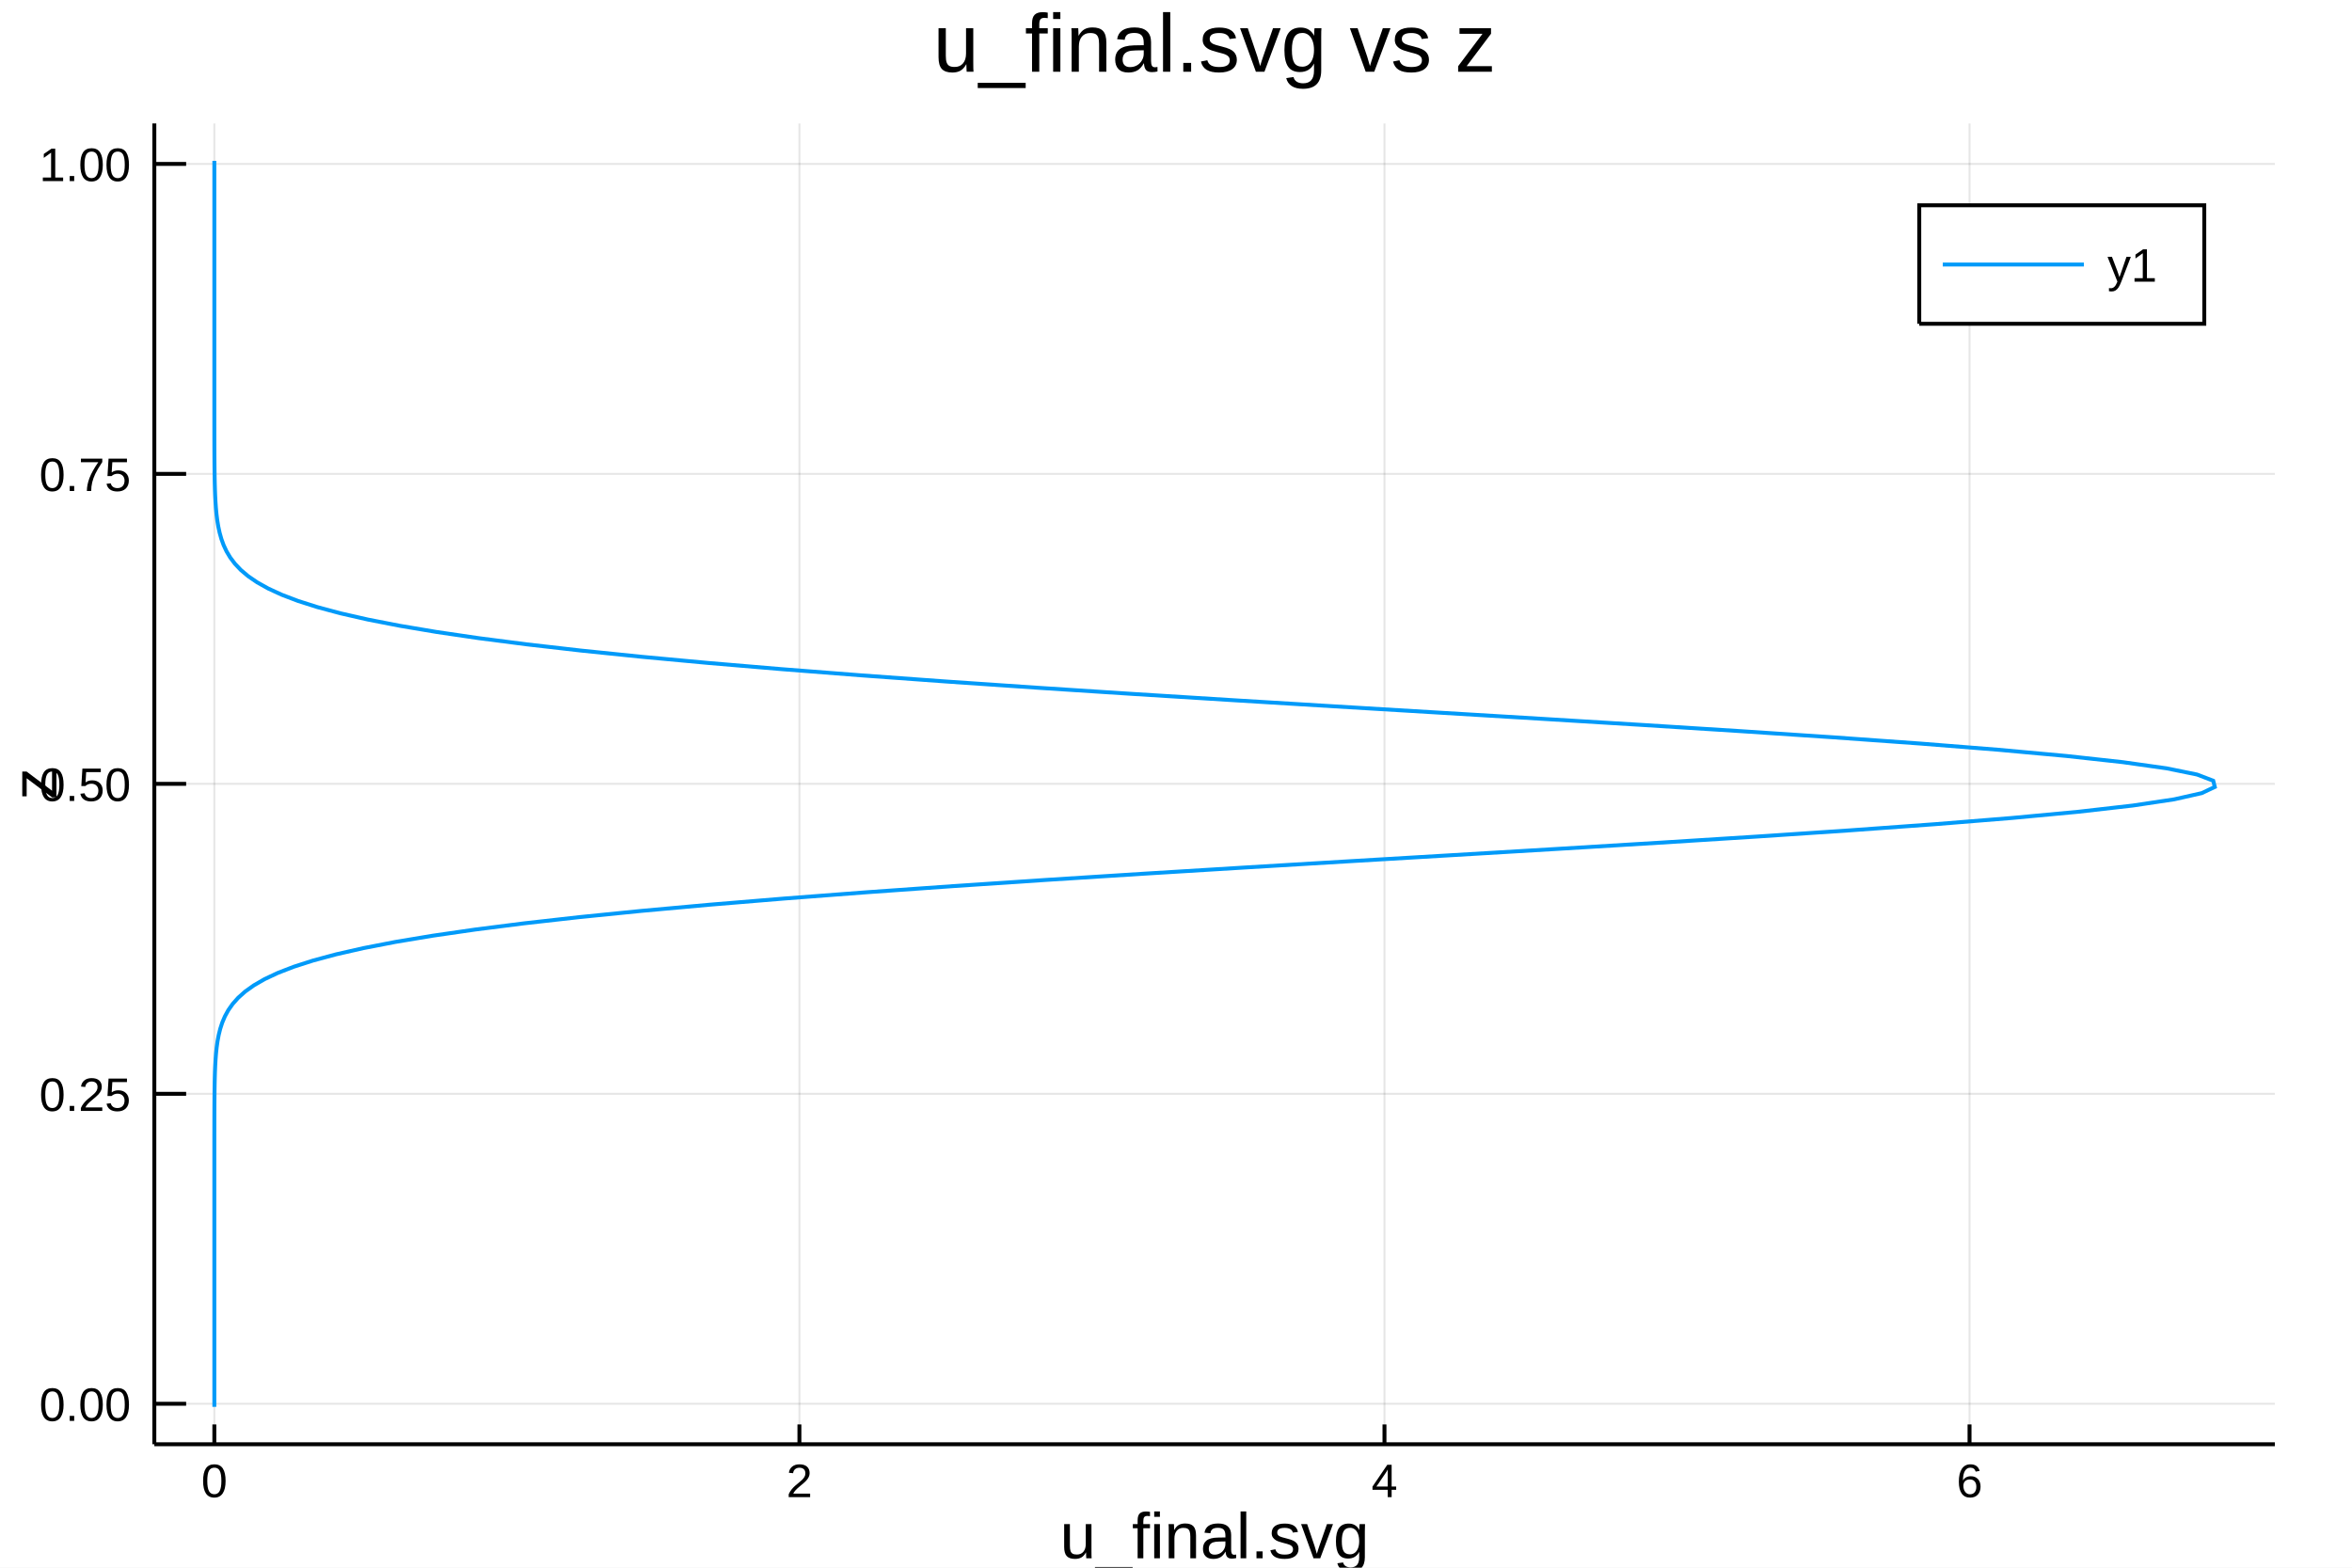
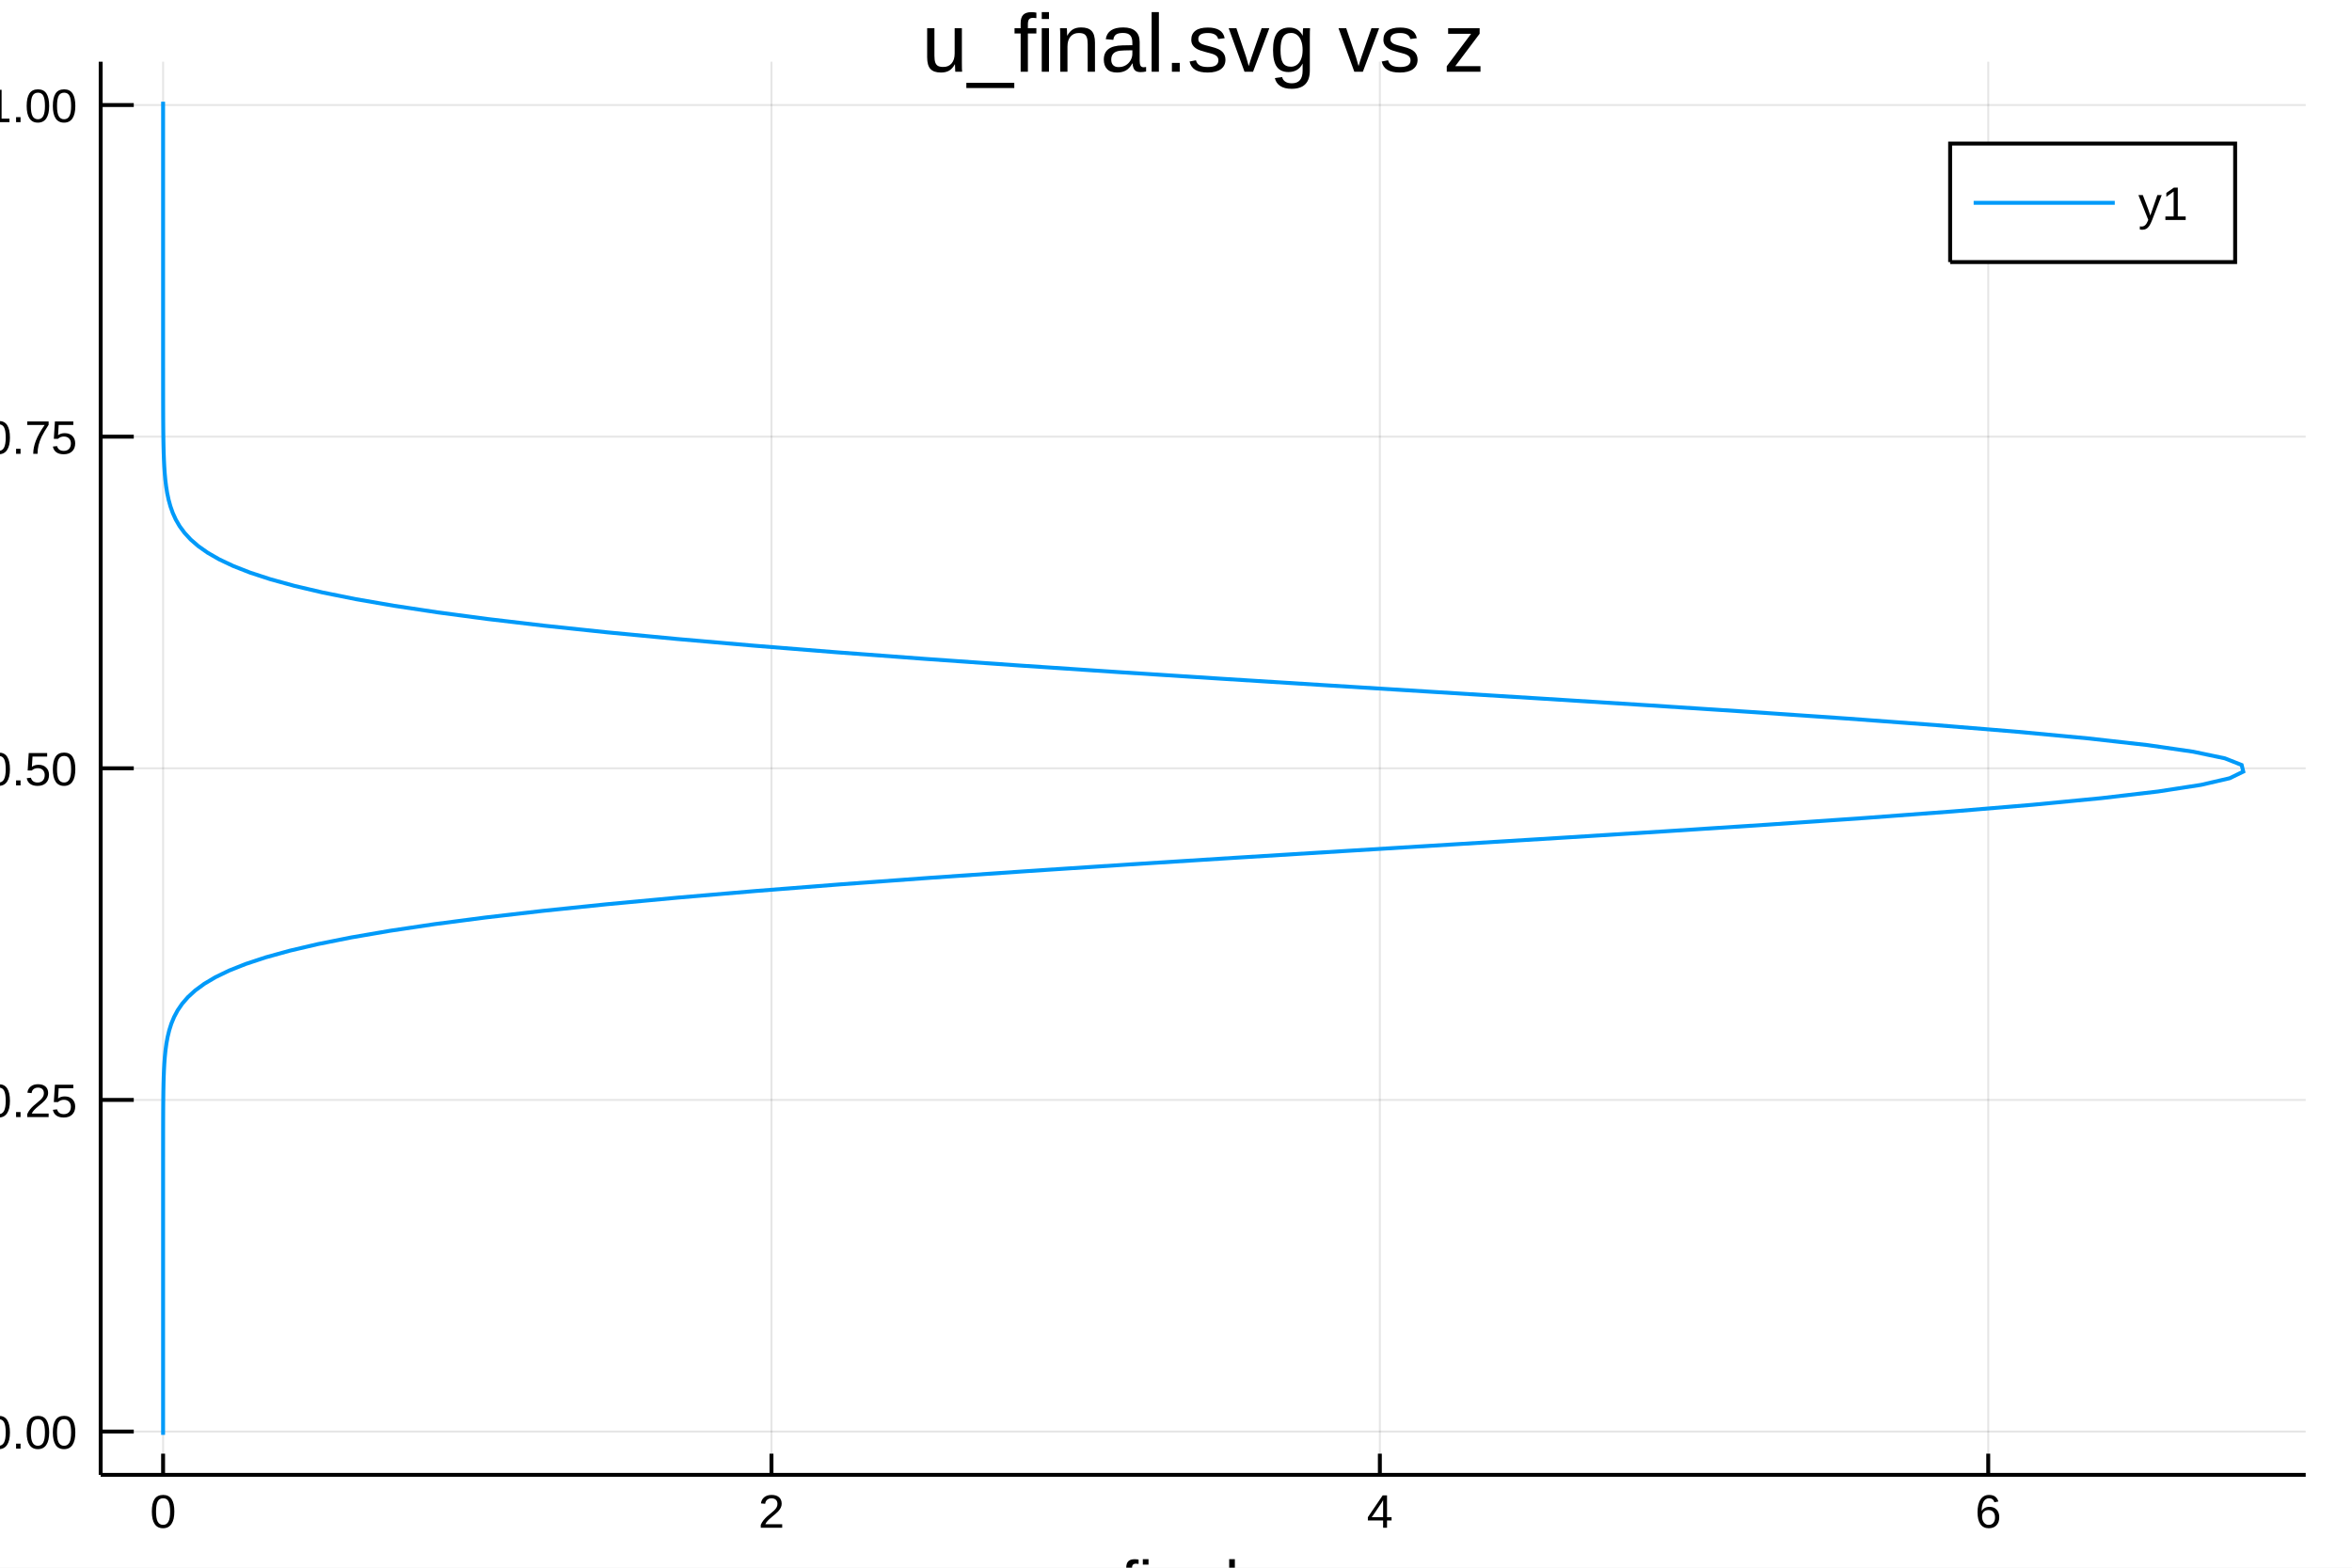
<svg xmlns="http://www.w3.org/2000/svg" width="600" height="400" viewBox="0 0 2400 1600">
  <defs>
-     <clipPath id="clip1000">
+     <clipPath id="clip3400">
      <rect x="0" y="0" width="2400" height="1600" />
    </clipPath>
  </defs>
-   <polygon clip-path="url(#clip1000)" points=" 0,1600 2400,1600 2400,0 0,0    " fill="#ffffff" fill-rule="evenodd" fill-opacity="1" />
+   <polygon clip-path="url(#clip3400)" points=" 0,1600 2400,1600 2400,0 0,0    " fill="#ffffff" fill-rule="evenodd" fill-opacity="1" />
  <defs>
-     <clipPath id="clip1001">
+     <clipPath id="clip3401">
      <rect x="480" y="0" width="1681" height="1600" />
    </clipPath>
  </defs>
-   <polygon clip-path="url(#clip1000)" points=" 157.48,1474.02 2321.26,1474.02 2321.26,125.984 157.48,125.984    " fill="#ffffff" fill-rule="evenodd" fill-opacity="1" />
+   <polygon clip-path="url(#clip3400)" points=" 102.74,1505.26 2352.76,1505.26 2352.76,62.992 102.74,62.992    " fill="#ffffff" fill-rule="evenodd" fill-opacity="1" />
  <defs>
-     <clipPath id="clip1002">
-       <rect x="157" y="125" width="2165" height="1349" />
+     <clipPath id="clip3402">
+       <rect x="102" y="62" width="2251" height="1443" />
    </clipPath>
  </defs>
-   <polyline clip-path="url(#clip1002)" style="stroke:#000000; stroke-width:2; stroke-opacity:0.1; fill:none" points="   218.719,1474.02 218.719,125.984    " />
-   <polyline clip-path="url(#clip1002)" style="stroke:#000000; stroke-width:2; stroke-opacity:0.1; fill:none" points="   815.724,1474.02 815.724,125.984    " />
-   <polyline clip-path="url(#clip1002)" style="stroke:#000000; stroke-width:2; stroke-opacity:0.1; fill:none" points="   1412.73,1474.02 1412.73,125.984    " />
-   <polyline clip-path="url(#clip1002)" style="stroke:#000000; stroke-width:2; stroke-opacity:0.1; fill:none" points="   2009.73,1474.02 2009.73,125.984    " />
-   <polyline clip-path="url(#clip1002)" style="stroke:#000000; stroke-width:2; stroke-opacity:0.1; fill:none" points="   157.48,1432.7 2321.26,1432.7    " />
-   <polyline clip-path="url(#clip1002)" style="stroke:#000000; stroke-width:2; stroke-opacity:0.1; fill:none" points="   157.48,1116.35 2321.26,1116.35    " />
-   <polyline clip-path="url(#clip1002)" style="stroke:#000000; stroke-width:2; stroke-opacity:0.1; fill:none" points="   157.48,800 2321.26,800    " />
-   <polyline clip-path="url(#clip1002)" style="stroke:#000000; stroke-width:2; stroke-opacity:0.1; fill:none" points="   157.48,483.65 2321.26,483.65    " />
-   <polyline clip-path="url(#clip1002)" style="stroke:#000000; stroke-width:2; stroke-opacity:0.1; fill:none" points="   157.48,167.3 2321.26,167.3    " />
-   <polyline clip-path="url(#clip1000)" style="stroke:#000000; stroke-width:4; stroke-opacity:1; fill:none" points="   157.48,1474.02 2321.26,1474.02    " />
-   <polyline clip-path="url(#clip1000)" style="stroke:#000000; stroke-width:4; stroke-opacity:1; fill:none" points="   157.48,1474.02 157.48,125.984    " />
-   <polyline clip-path="url(#clip1000)" style="stroke:#000000; stroke-width:4; stroke-opacity:1; fill:none" points="   218.719,1474.02 218.719,1453.8    " />
-   <polyline clip-path="url(#clip1000)" style="stroke:#000000; stroke-width:4; stroke-opacity:1; fill:none" points="   815.724,1474.02 815.724,1453.8    " />
-   <polyline clip-path="url(#clip1000)" style="stroke:#000000; stroke-width:4; stroke-opacity:1; fill:none" points="   1412.73,1474.02 1412.73,1453.8    " />
-   <polyline clip-path="url(#clip1000)" style="stroke:#000000; stroke-width:4; stroke-opacity:1; fill:none" points="   2009.73,1474.02 2009.73,1453.8    " />
-   <polyline clip-path="url(#clip1000)" style="stroke:#000000; stroke-width:4; stroke-opacity:1; fill:none" points="   157.48,1432.7 189.937,1432.7    " />
-   <polyline clip-path="url(#clip1000)" style="stroke:#000000; stroke-width:4; stroke-opacity:1; fill:none" points="   157.48,1116.35 189.937,1116.35    " />
-   <polyline clip-path="url(#clip1000)" style="stroke:#000000; stroke-width:4; stroke-opacity:1; fill:none" points="   157.48,800 189.937,800    " />
-   <polyline clip-path="url(#clip1000)" style="stroke:#000000; stroke-width:4; stroke-opacity:1; fill:none" points="   157.48,483.65 189.937,483.65    " />
-   <polyline clip-path="url(#clip1000)" style="stroke:#000000; stroke-width:4; stroke-opacity:1; fill:none" points="   157.48,167.3 189.937,167.3    " />
-   <g clip-path="url(#clip1000)">
-     <text style="fill:#000000; fill-opacity:1; font-family:Arial,Helvetica Neue,Helvetica,sans-serif; font-size:48px; text-anchor:middle;" transform="rotate(0, 218.719, 1528.02)" x="218.719" y="1528.02">0</text>
+   <polyline clip-path="url(#clip3402)" style="stroke:#000000; stroke-width:2; stroke-opacity:0.1; fill:none" points="   166.42,1505.26 166.42,62.992    " />
+   <polyline clip-path="url(#clip3402)" style="stroke:#000000; stroke-width:2; stroke-opacity:0.1; fill:none" points="   787.218,1505.26 787.218,62.992    " />
+   <polyline clip-path="url(#clip3402)" style="stroke:#000000; stroke-width:2; stroke-opacity:0.1; fill:none" points="   1408.02,1505.26 1408.02,62.992    " />
+   <polyline clip-path="url(#clip3402)" style="stroke:#000000; stroke-width:2; stroke-opacity:0.1; fill:none" points="   2028.81,1505.26 2028.81,62.992    " />
+   <polyline clip-path="url(#clip3402)" style="stroke:#000000; stroke-width:2; stroke-opacity:0.1; fill:none" points="   102.74,1461.06 2352.76,1461.06    " />
+   <polyline clip-path="url(#clip3402)" style="stroke:#000000; stroke-width:2; stroke-opacity:0.1; fill:none" points="   102.74,1122.59 2352.76,1122.59    " />
+   <polyline clip-path="url(#clip3402)" style="stroke:#000000; stroke-width:2; stroke-opacity:0.1; fill:none" points="   102.74,784.126 2352.76,784.126    " />
+   <polyline clip-path="url(#clip3402)" style="stroke:#000000; stroke-width:2; stroke-opacity:0.1; fill:none" points="   102.74,445.661 2352.76,445.661    " />
+   <polyline clip-path="url(#clip3402)" style="stroke:#000000; stroke-width:2; stroke-opacity:0.1; fill:none" points="   102.74,107.196 2352.76,107.196    " />
+   <polyline clip-path="url(#clip3400)" style="stroke:#000000; stroke-width:4; stroke-opacity:1; fill:none" points="   102.74,1505.26 2352.76,1505.26    " />
+   <polyline clip-path="url(#clip3400)" style="stroke:#000000; stroke-width:4; stroke-opacity:1; fill:none" points="   102.74,1505.26 102.74,62.992    " />
+   <polyline clip-path="url(#clip3400)" style="stroke:#000000; stroke-width:4; stroke-opacity:1; fill:none" points="   166.42,1505.26 166.42,1483.63    " />
+   <polyline clip-path="url(#clip3400)" style="stroke:#000000; stroke-width:4; stroke-opacity:1; fill:none" points="   787.218,1505.26 787.218,1483.63    " />
+   <polyline clip-path="url(#clip3400)" style="stroke:#000000; stroke-width:4; stroke-opacity:1; fill:none" points="   1408.02,1505.26 1408.02,1483.63    " />
+   <polyline clip-path="url(#clip3400)" style="stroke:#000000; stroke-width:4; stroke-opacity:1; fill:none" points="   2028.81,1505.26 2028.81,1483.63    " />
+   <polyline clip-path="url(#clip3400)" style="stroke:#000000; stroke-width:4; stroke-opacity:1; fill:none" points="   102.74,1461.06 136.49,1461.06    " />
+   <polyline clip-path="url(#clip3400)" style="stroke:#000000; stroke-width:4; stroke-opacity:1; fill:none" points="   102.74,1122.59 136.49,1122.59    " />
+   <polyline clip-path="url(#clip3400)" style="stroke:#000000; stroke-width:4; stroke-opacity:1; fill:none" points="   102.74,784.126 136.49,784.126    " />
+   <polyline clip-path="url(#clip3400)" style="stroke:#000000; stroke-width:4; stroke-opacity:1; fill:none" points="   102.74,445.661 136.49,445.661    " />
+   <polyline clip-path="url(#clip3400)" style="stroke:#000000; stroke-width:4; stroke-opacity:1; fill:none" points="   102.74,107.196 136.49,107.196    " />
+   <g clip-path="url(#clip3400)">
+     <text style="fill:#000000; fill-opacity:1; font-family:Arial,Helvetica Neue,Helvetica,sans-serif; font-size:48px; text-anchor:middle;" transform="rotate(0, 166.42, 1559.26)" x="166.42" y="1559.26">0</text>
  </g>
-   <g clip-path="url(#clip1000)">
-     <text style="fill:#000000; fill-opacity:1; font-family:Arial,Helvetica Neue,Helvetica,sans-serif; font-size:48px; text-anchor:middle;" transform="rotate(0, 815.724, 1528.02)" x="815.724" y="1528.02">2</text>
+   <g clip-path="url(#clip3400)">
+     <text style="fill:#000000; fill-opacity:1; font-family:Arial,Helvetica Neue,Helvetica,sans-serif; font-size:48px; text-anchor:middle;" transform="rotate(0, 787.218, 1559.26)" x="787.218" y="1559.26">2</text>
  </g>
-   <g clip-path="url(#clip1000)">
-     <text style="fill:#000000; fill-opacity:1; font-family:Arial,Helvetica Neue,Helvetica,sans-serif; font-size:48px; text-anchor:middle;" transform="rotate(0, 1412.73, 1528.02)" x="1412.73" y="1528.02">4</text>
+   <g clip-path="url(#clip3400)">
+     <text style="fill:#000000; fill-opacity:1; font-family:Arial,Helvetica Neue,Helvetica,sans-serif; font-size:48px; text-anchor:middle;" transform="rotate(0, 1408.02, 1559.26)" x="1408.02" y="1559.26">4</text>
  </g>
-   <g clip-path="url(#clip1000)">
-     <text style="fill:#000000; fill-opacity:1; font-family:Arial,Helvetica Neue,Helvetica,sans-serif; font-size:48px; text-anchor:middle;" transform="rotate(0, 2009.73, 1528.02)" x="2009.73" y="1528.02">6</text>
+   <g clip-path="url(#clip3400)">
+     <text style="fill:#000000; fill-opacity:1; font-family:Arial,Helvetica Neue,Helvetica,sans-serif; font-size:48px; text-anchor:middle;" transform="rotate(0, 2028.81, 1559.26)" x="2028.81" y="1559.26">6</text>
  </g>
-   <g clip-path="url(#clip1000)">
-     <text style="fill:#000000; fill-opacity:1; font-family:Arial,Helvetica Neue,Helvetica,sans-serif; font-size:48px; text-anchor:end;" transform="rotate(0, 133.48, 1450.2)" x="133.48" y="1450.2">0.00</text>
+   <g clip-path="url(#clip3400)">
+     <text style="fill:#000000; fill-opacity:1; font-family:Arial,Helvetica Neue,Helvetica,sans-serif; font-size:48px; text-anchor:end;" transform="rotate(0, 78.7402, 1478.56)" x="78.74" y="1478.56">0.00</text>
  </g>
-   <g clip-path="url(#clip1000)">
-     <text style="fill:#000000; fill-opacity:1; font-family:Arial,Helvetica Neue,Helvetica,sans-serif; font-size:48px; text-anchor:end;" transform="rotate(0, 133.48, 1133.85)" x="133.48" y="1133.85">0.25</text>
+   <g clip-path="url(#clip3400)">
+     <text style="fill:#000000; fill-opacity:1; font-family:Arial,Helvetica Neue,Helvetica,sans-serif; font-size:48px; text-anchor:end;" transform="rotate(0, 78.7402, 1140.09)" x="78.74" y="1140.09">0.25</text>
  </g>
-   <g clip-path="url(#clip1000)">
-     <text style="fill:#000000; fill-opacity:1; font-family:Arial,Helvetica Neue,Helvetica,sans-serif; font-size:48px; text-anchor:end;" transform="rotate(0, 133.48, 817.5)" x="133.48" y="817.5">0.50</text>
+   <g clip-path="url(#clip3400)">
+     <text style="fill:#000000; fill-opacity:1; font-family:Arial,Helvetica Neue,Helvetica,sans-serif; font-size:48px; text-anchor:end;" transform="rotate(0, 78.7402, 801.626)" x="78.74" y="801.626">0.50</text>
  </g>
-   <g clip-path="url(#clip1000)">
-     <text style="fill:#000000; fill-opacity:1; font-family:Arial,Helvetica Neue,Helvetica,sans-serif; font-size:48px; text-anchor:end;" transform="rotate(0, 133.48, 501.15)" x="133.48" y="501.15">0.75</text>
+   <g clip-path="url(#clip3400)">
+     <text style="fill:#000000; fill-opacity:1; font-family:Arial,Helvetica Neue,Helvetica,sans-serif; font-size:48px; text-anchor:end;" transform="rotate(0, 78.7402, 463.161)" x="78.74" y="463.161">0.75</text>
  </g>
-   <g clip-path="url(#clip1000)">
-     <text style="fill:#000000; fill-opacity:1; font-family:Arial,Helvetica Neue,Helvetica,sans-serif; font-size:48px; text-anchor:end;" transform="rotate(0, 133.48, 184.8)" x="133.48" y="184.8">1.00</text>
+   <g clip-path="url(#clip3400)">
+     <text style="fill:#000000; fill-opacity:1; font-family:Arial,Helvetica Neue,Helvetica,sans-serif; font-size:48px; text-anchor:end;" transform="rotate(0, 78.7402, 124.696)" x="78.74" y="124.696">1.00</text>
  </g>
-   <g clip-path="url(#clip1000)">
-     <text style="fill:#000000; fill-opacity:1; font-family:Arial,Helvetica Neue,Helvetica,sans-serif; font-size:84px; text-anchor:middle;" transform="rotate(0, 1239.37, 73.2)" x="1239.37" y="73.2">u_final.svg vs z</text>
+   <g clip-path="url(#clip3400)">
+     <text style="fill:#000000; fill-opacity:1; font-family:Arial,Helvetica Neue,Helvetica,sans-serif; font-size:84px; text-anchor:middle;" transform="rotate(0, 1227.75, 73.2)" x="1227.75" y="73.2">u_final.svg vs z</text>
  </g>
-   <g clip-path="url(#clip1000)">
-     <text style="fill:#000000; fill-opacity:1; font-family:Arial,Helvetica Neue,Helvetica,sans-serif; font-size:66px; text-anchor:middle;" transform="rotate(0, 1239.37, 1590.4)" x="1239.37" y="1590.4">u_final.svg</text>
+   <g clip-path="url(#clip3400)">
+     <text style="fill:#000000; fill-opacity:1; font-family:Arial,Helvetica Neue,Helvetica,sans-serif; font-size:66px; text-anchor:middle;" transform="rotate(0, 1227.75, 1639.12)" x="1227.75" y="1639.12">u_final.svg</text>
  </g>
-   <g clip-path="url(#clip1000)">
-     <text style="fill:#000000; fill-opacity:1; font-family:Arial,Helvetica Neue,Helvetica,sans-serif; font-size:66px; text-anchor:middle;" transform="rotate(-90, 57.6, 800)" x="57.6" y="800">z</text>
+   <g clip-path="url(#clip3400)">
+     <text style="fill:#000000; fill-opacity:1; font-family:Arial,Helvetica Neue,Helvetica,sans-serif; font-size:66px; text-anchor:middle;" transform="rotate(-90, -50.4901, 784.126)" x="-50.49" y="784.126">z</text>
  </g>
-   <polyline clip-path="url(#clip1002)" style="stroke:#009af9; stroke-width:4; stroke-opacity:1; fill:none" points="   218.719,1435.86 218.719,1429.54 218.719,1423.21 218.719,1416.88 218.719,1410.56 218.719,1404.23 218.719,1397.9 218.719,1391.57 218.719,1385.25 218.719,1378.92    218.719,1372.59 218.719,1366.27 218.719,1359.94 218.719,1353.61 218.719,1347.29 218.719,1340.96 218.719,1334.63 218.719,1328.3 218.719,1321.98 218.719,1315.65    218.719,1309.32 218.719,1303 218.719,1296.67 218.719,1290.34 218.719,1284.02 218.719,1277.69 218.719,1271.36 218.719,1265.03 218.719,1258.71 218.719,1252.38    218.719,1246.05 218.719,1239.73 218.719,1233.4 218.719,1227.07 218.719,1220.75 218.72,1214.42 218.72,1208.09 218.72,1201.76 218.72,1195.44 218.721,1189.11    218.721,1182.78 218.723,1176.46 218.724,1170.13 218.727,1163.8 218.731,1157.48 218.738,1151.15 218.748,1144.82 218.762,1138.49 218.783,1132.17 218.815,1125.84    218.86,1119.51 218.925,1113.19 219.018,1106.86 219.15,1100.53 219.335,1094.21 219.593,1087.88 219.949,1081.55 220.436,1075.22 221.098,1068.9 221.989,1062.57    223.179,1056.24 224.755,1049.92 226.824,1043.59 229.518,1037.26 232.996,1030.94 237.447,1024.61 243.097,1018.28 250.206,1011.95 259.074,1005.63 270.042,999.301    283.49,992.974 299.833,986.647 319.523,980.32 343.033,973.993 370.855,967.666 403.483,961.339 441.399,955.012 485.055,948.685 534.85,942.358 591.11,936.031    654.06,929.704 723.803,923.377 800.296,917.05 883.326,910.723 972.492,904.396 1067.2,898.069 1166.64,891.742 1269.79,885.415 1375.46,879.088 1482.23,872.761    1588.57,866.434 1692.81,860.107 1793.17,853.78 1887.89,847.453 1975.19,841.126 2053.38,834.799 2120.88,828.472 2176.32,822.145 2218.54,815.818 2246.63,809.491    2260.02,803.164 2258.43,796.836 2241.92,790.509 2210.88,784.182 2165.99,777.855 2108.25,771.528 2038.88,765.201 1959.32,758.874 1871.16,752.547 1776.11,746.22    1675.91,739.893 1572.32,733.566 1467.03,727.239 1361.64,720.912 1257.63,714.585 1156.32,708.258 1058.82,701.931 966.08,695.604 878.829,689.277 797.609,682.95    722.768,676.623 654.484,670.296 592.778,663.969 537.536,657.642 488.529,651.315 445.444,644.988 407.895,638.661 375.454,632.334 347.664,626.007 324.056,619.68    304.168,613.353 287.55,607.026 273.777,600.699 262.453,594.372 253.216,588.045 245.741,581.718 239.738,575.391 234.956,569.064 231.175,562.737 228.209,556.41    225.899,550.083 224.114,543.756 222.745,537.429 221.703,531.102 220.915,524.775 220.324,518.448 219.885,512.121 219.56,505.794 219.321,499.467 219.147,493.14    219.022,486.813 218.931,480.486 218.867,474.159 218.822,467.832 218.79,461.505 218.767,455.178 218.752,448.851 218.741,442.524 218.734,436.197 218.729,429.87    218.726,423.543 218.724,417.216 218.722,410.889 218.721,404.562 218.721,398.235 218.72,391.908 218.72,385.581 218.72,379.254 218.72,372.927 218.719,366.6    218.719,360.273 218.719,353.946 218.719,347.619 218.719,341.292 218.719,334.965 218.719,328.638 218.719,322.311 218.719,315.984 218.719,309.657 218.719,303.33    218.719,297.003 218.719,290.676 218.719,284.349 218.719,278.022 218.719,271.695 218.719,265.368 218.719,259.041 218.719,252.714 218.719,246.387 218.719,240.06    218.719,233.733 218.719,227.406 218.719,221.079 218.719,214.752 218.719,208.425 218.719,202.098 218.719,195.771 218.719,189.444 218.719,183.117 218.719,176.79    218.719,170.463 218.719,164.136    " />
-   <polygon clip-path="url(#clip1000)" points=" 1958.43,330.464 2249.26,330.464 2249.26,209.504 1958.43,209.504    " fill="#ffffff" fill-rule="evenodd" fill-opacity="1" />
-   <polyline clip-path="url(#clip1000)" style="stroke:#000000; stroke-width:4; stroke-opacity:1; fill:none" points="   1958.43,330.464 2249.26,330.464 2249.26,209.504 1958.43,209.504 1958.43,330.464    " />
-   <polyline clip-path="url(#clip1000)" style="stroke:#009af9; stroke-width:4; stroke-opacity:1; fill:none" points="   1982.43,269.984 2126.43,269.984    " />
-   <g clip-path="url(#clip1000)">
-     <text style="fill:#000000; fill-opacity:1; font-family:Arial,Helvetica Neue,Helvetica,sans-serif; font-size:48px; text-anchor:start;" transform="rotate(0, 2150.43, 287.484)" x="2150.43" y="287.484">y1</text>
+   <polyline clip-path="url(#clip3402)" style="stroke:#009af9; stroke-width:4; stroke-opacity:1; fill:none" points="   166.42,1464.44 166.42,1457.67 166.42,1450.9 166.42,1444.13 166.42,1437.36 166.42,1430.59 166.42,1423.83 166.42,1417.06 166.42,1410.29 166.42,1403.52    166.42,1396.75 166.42,1389.98 166.42,1383.21 166.42,1376.44 166.42,1369.67 166.42,1362.9 166.42,1356.13 166.42,1349.36 166.42,1342.59 166.42,1335.82    166.42,1329.05 166.42,1322.29 166.42,1315.52 166.42,1308.75 166.42,1301.98 166.42,1295.21 166.42,1288.44 166.42,1281.67 166.42,1274.9 166.42,1268.13    166.42,1261.36 166.42,1254.59 166.42,1247.82 166.42,1241.05 166.42,1234.28 166.42,1227.52 166.42,1220.75 166.42,1213.98 166.421,1207.21 166.421,1200.44    166.422,1193.67 166.423,1186.9 166.425,1180.13 166.428,1173.36 166.432,1166.59 166.439,1159.82 166.449,1153.05 166.464,1146.28 166.486,1139.51 166.519,1132.75    166.566,1125.98 166.634,1119.21 166.731,1112.44 166.868,1105.67 167.06,1098.9 167.328,1092.13 167.698,1085.36 168.205,1078.59 168.893,1071.82 169.82,1065.05    171.058,1058.28 172.696,1051.51 174.848,1044.74 177.649,1037.97 181.265,1031.21 185.894,1024.44 191.769,1017.67 199.161,1010.9 208.383,1004.13 219.788,997.359    233.772,990.59 250.767,983.82 271.241,977.051 295.688,970.282 324.618,963.513 358.547,956.743 397.974,949.974 443.37,943.205 495.15,936.435 553.652,929.666    619.111,922.897 691.634,916.127 771.175,909.358 857.514,902.589 950.234,895.819 1048.71,889.05 1152.11,882.281 1259.38,875.512 1369.26,868.742 1480.29,861.973    1590.87,855.204 1699.26,848.434 1803.62,841.665 1902.12,834.896 1992.9,828.126 2074.2,821.357 2144.39,814.588 2202.04,807.819 2245.94,801.049 2275.15,794.28    2289.08,787.511 2287.42,780.741 2270.26,773.972 2237.97,767.203 2191.3,760.433 2131.25,753.664 2059.12,746.895 1976.39,740.126 1884.72,733.356 1785.88,726.587    1681.69,719.818 1573.97,713.048 1464.48,706.279 1354.89,699.51 1246.74,692.74 1141.39,685.971 1040,679.202 943.566,672.432 852.838,665.663 768.38,658.894    690.557,652.125 619.552,645.355 555.387,638.586 497.942,631.817 446.983,625.047 402.18,618.278 363.135,611.509 329.401,604.739 300.503,597.97 275.955,591.201    255.274,584.432 237.994,577.662 223.672,570.893 211.896,564.124 202.291,557.354 194.518,550.585 188.277,543.816 183.304,537.046 179.372,530.277 176.287,523.508    173.886,516.739 172.029,509.969 170.606,503.2 169.522,496.431 168.703,489.661 168.089,482.892 167.632,476.123 167.294,469.353 167.045,462.584 166.865,455.815    166.734,449.045 166.64,442.276 166.574,435.507 166.526,428.738 166.493,421.968 166.47,415.199 166.454,408.43 166.443,401.66 166.435,394.891 166.43,388.122    166.427,381.352 166.424,374.583 166.423,367.814 166.422,361.045 166.421,354.275 166.421,347.506 166.42,340.737 166.42,333.967 166.42,327.198 166.42,320.429    166.42,313.659 166.42,306.89 166.42,300.121 166.42,293.352 166.42,286.582 166.42,279.813 166.42,273.044 166.42,266.274 166.42,259.505 166.42,252.736    166.42,245.966 166.42,239.197 166.42,232.428 166.42,225.658 166.42,218.889 166.42,212.12 166.42,205.351 166.42,198.581 166.42,191.812 166.42,185.043    166.42,178.273 166.42,171.504 166.42,164.735 166.42,157.965 166.42,151.196 166.42,144.427 166.42,137.658 166.42,130.888 166.42,124.119 166.42,117.35    166.42,110.58 166.42,103.811    " />
+   <polygon clip-path="url(#clip3400)" points=" 1989.93,267.472 2280.76,267.472 2280.76,146.512 1989.93,146.512    " fill="#ffffff" fill-rule="evenodd" fill-opacity="1" />
+   <polyline clip-path="url(#clip3400)" style="stroke:#000000; stroke-width:4; stroke-opacity:1; fill:none" points="   1989.93,267.472 2280.76,267.472 2280.76,146.512 1989.93,146.512 1989.93,267.472    " />
+   <polyline clip-path="url(#clip3400)" style="stroke:#009af9; stroke-width:4; stroke-opacity:1; fill:none" points="   2013.93,206.992 2157.93,206.992    " />
+   <g clip-path="url(#clip3400)">
+     <text style="fill:#000000; fill-opacity:1; font-family:Arial,Helvetica Neue,Helvetica,sans-serif; font-size:48px; text-anchor:start;" transform="rotate(0, 2181.93, 224.492)" x="2181.93" y="224.492">y1</text>
  </g>
</svg>
